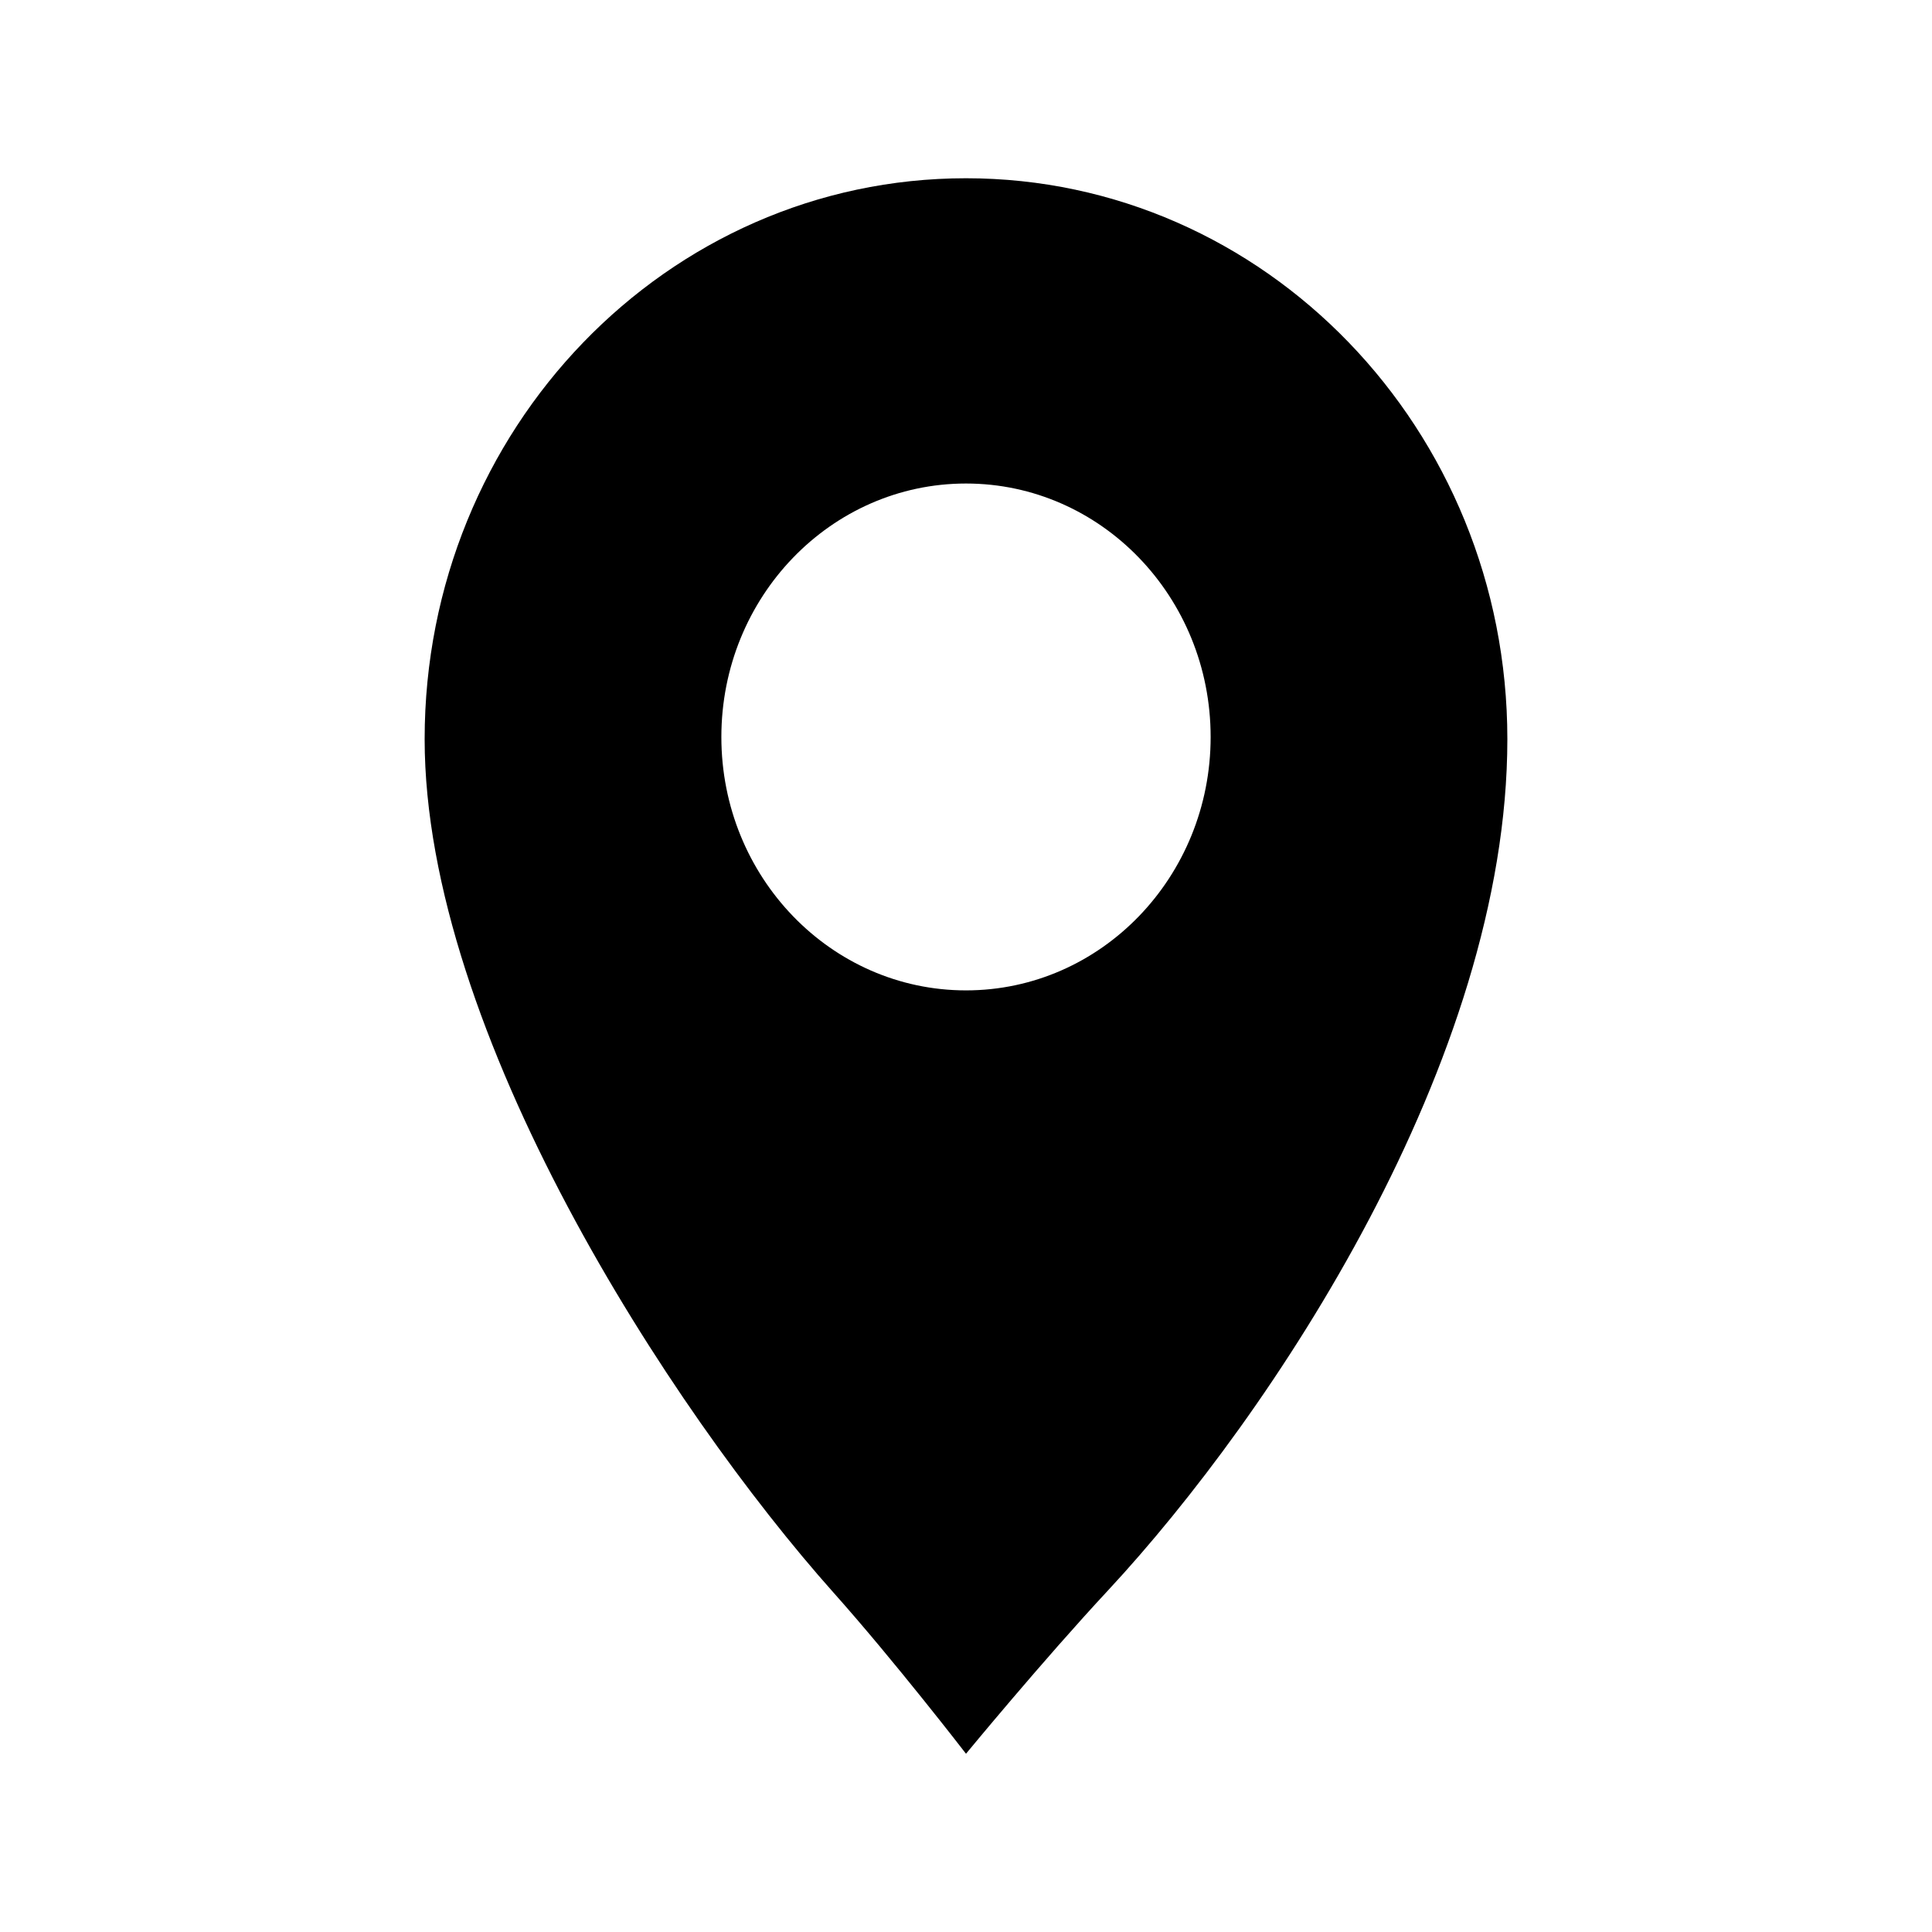
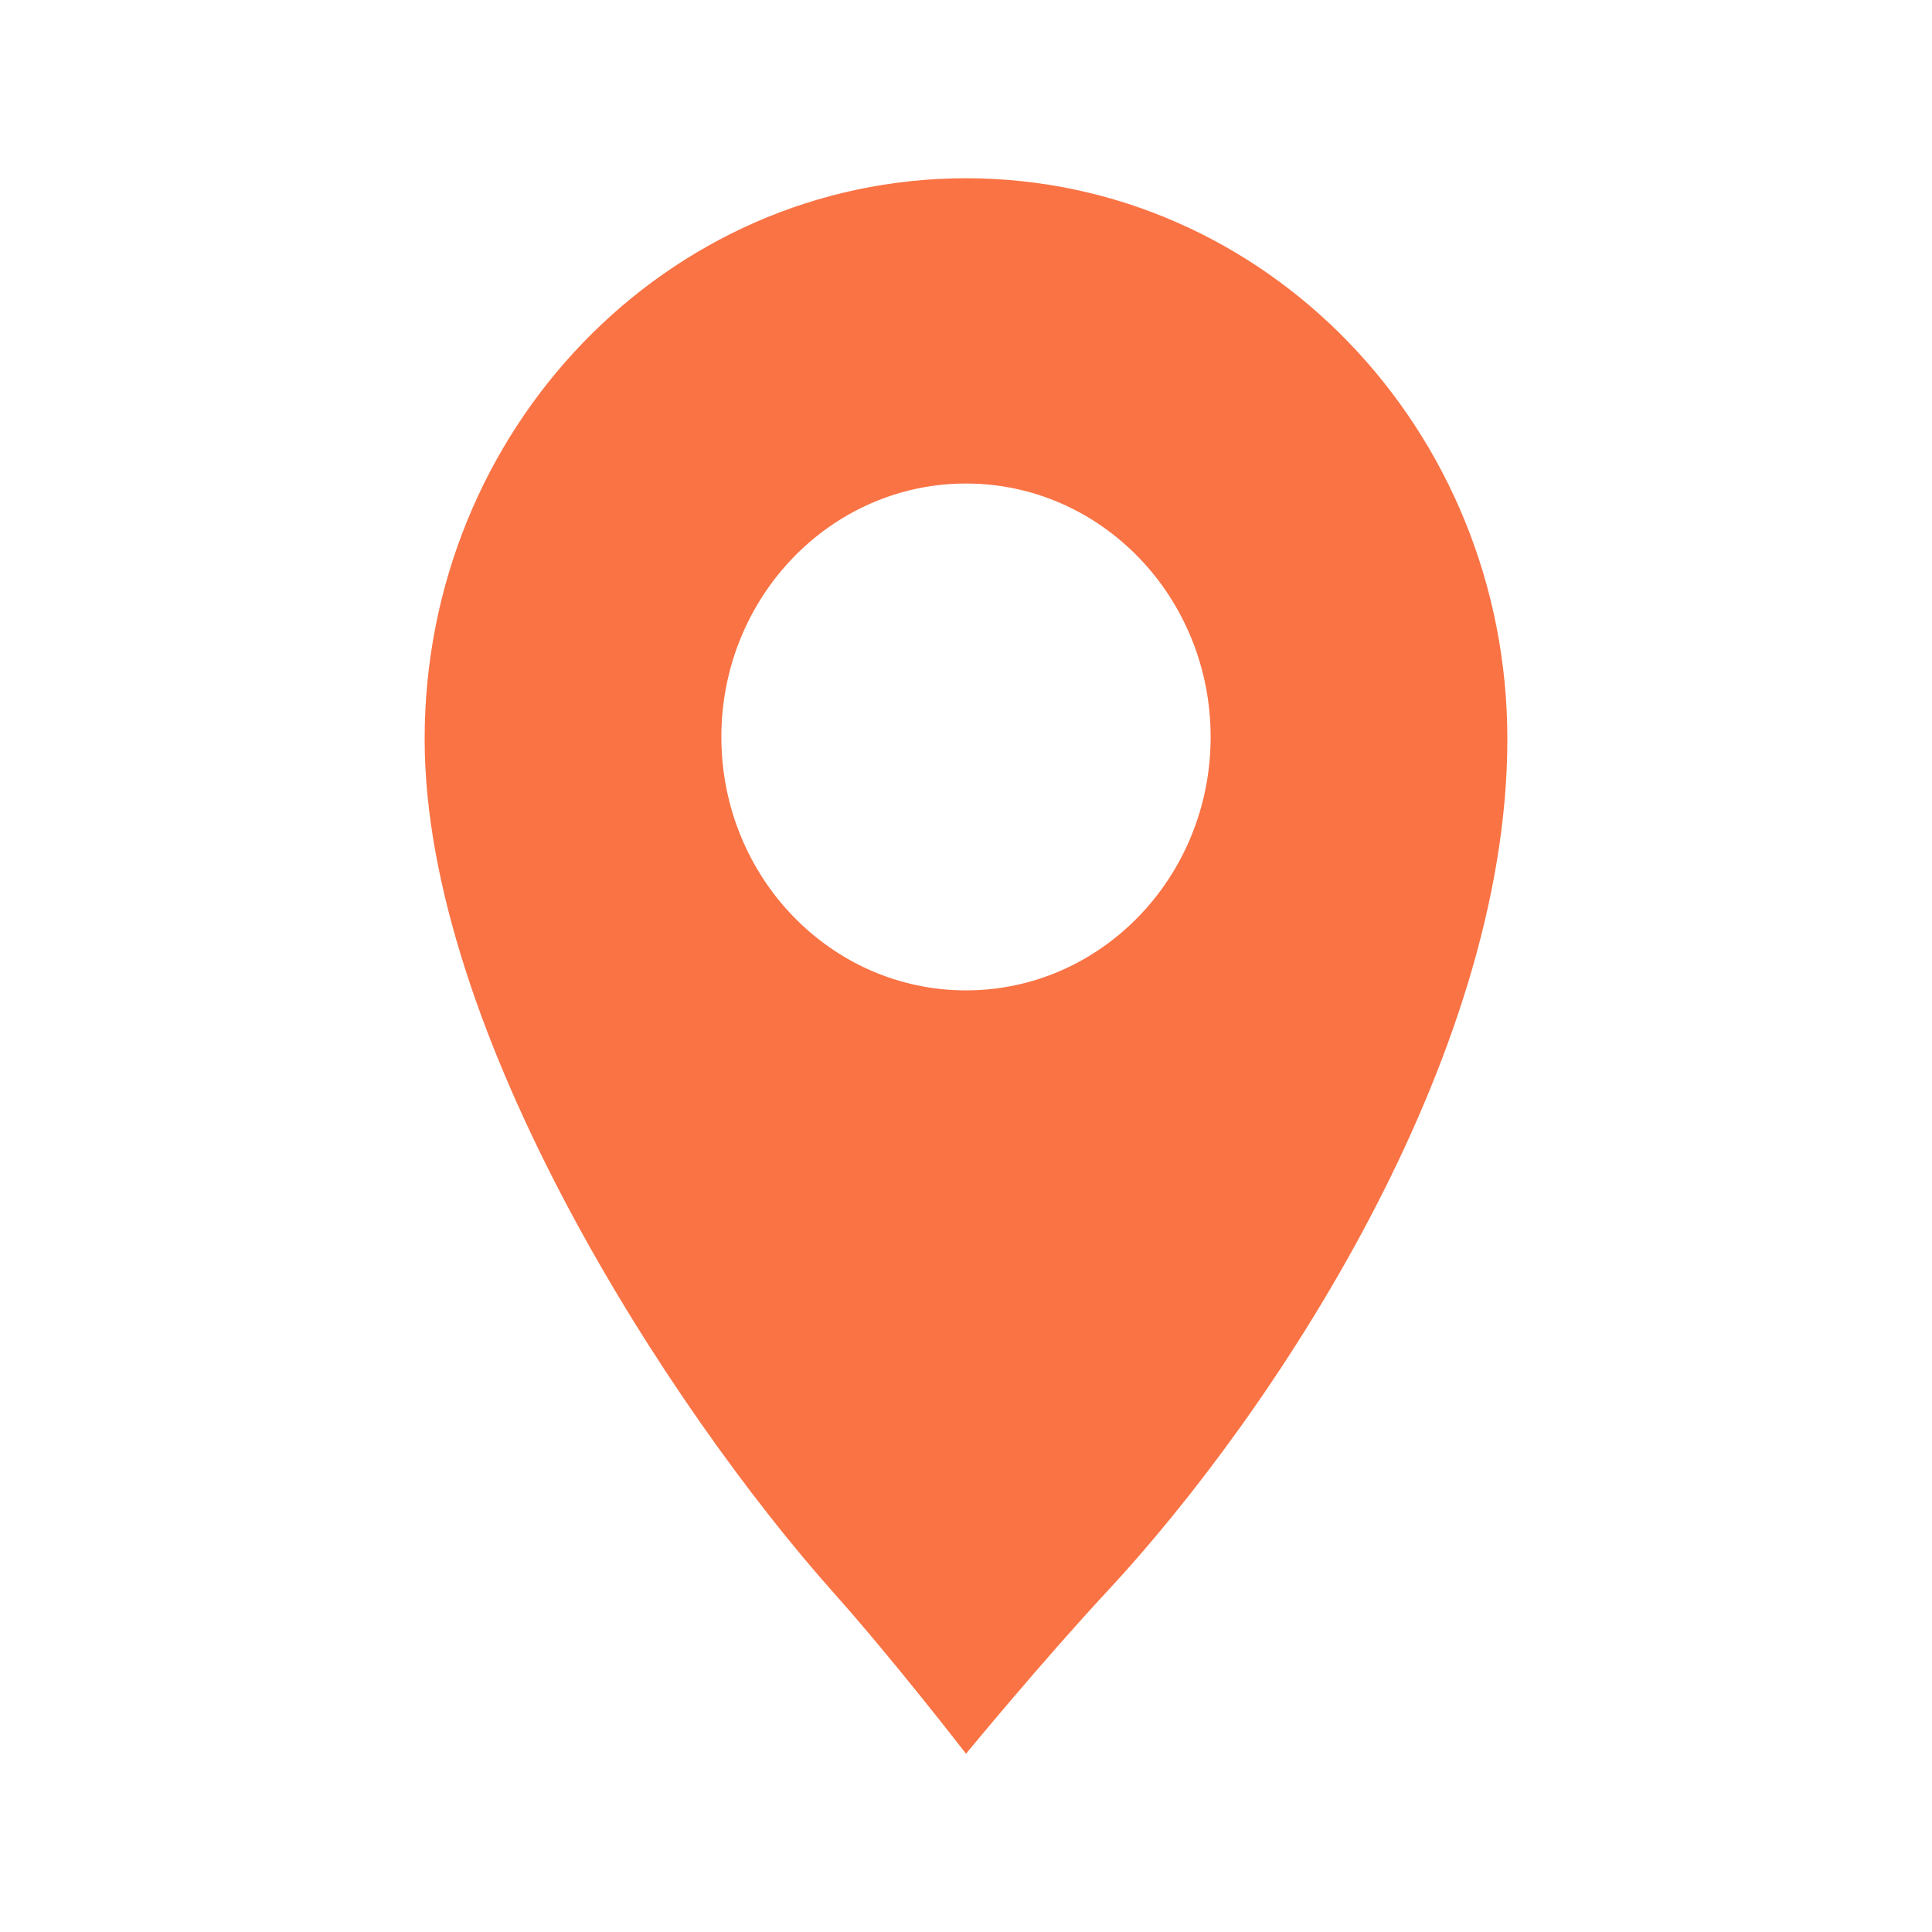
- <svg xmlns="http://www.w3.org/2000/svg" version="1.1" id="Layer_1" x="0px" y="0px" width="500px" height="500px" viewBox="0 0 500 500" enable-background="new 0 0 500 500" xml:space="preserve">
+ <svg xmlns="http://www.w3.org/2000/svg" version="1.1" id="Layer_1" fill="#FA7344" x="0px" y="0px" width="500px" height="500px" viewBox="0 0 500 500" enable-background="new 0 0 500 500" xml:space="preserve">
  <path d="M250,256.31c-34.963,0-63.312-29.355-63.312-65.575c0-36.231,28.349-65.6,63.312-65.6c34.963,0,63.312,29.368,63.312,65.6  C313.312,226.954,284.963,256.31,250,256.31 M250,46.131c-77.387,0-140.102,64.978-140.102,145.15  c0,75.696,63.461,173.362,105.835,220.909C231.573,429.946,250,453.868,250,453.868s19.819-24.072,36.804-42.324  c42.324-45.558,103.298-137.044,103.298-220.263C390.102,111.109,327.388,46.131,250,46.131" />
</svg>
